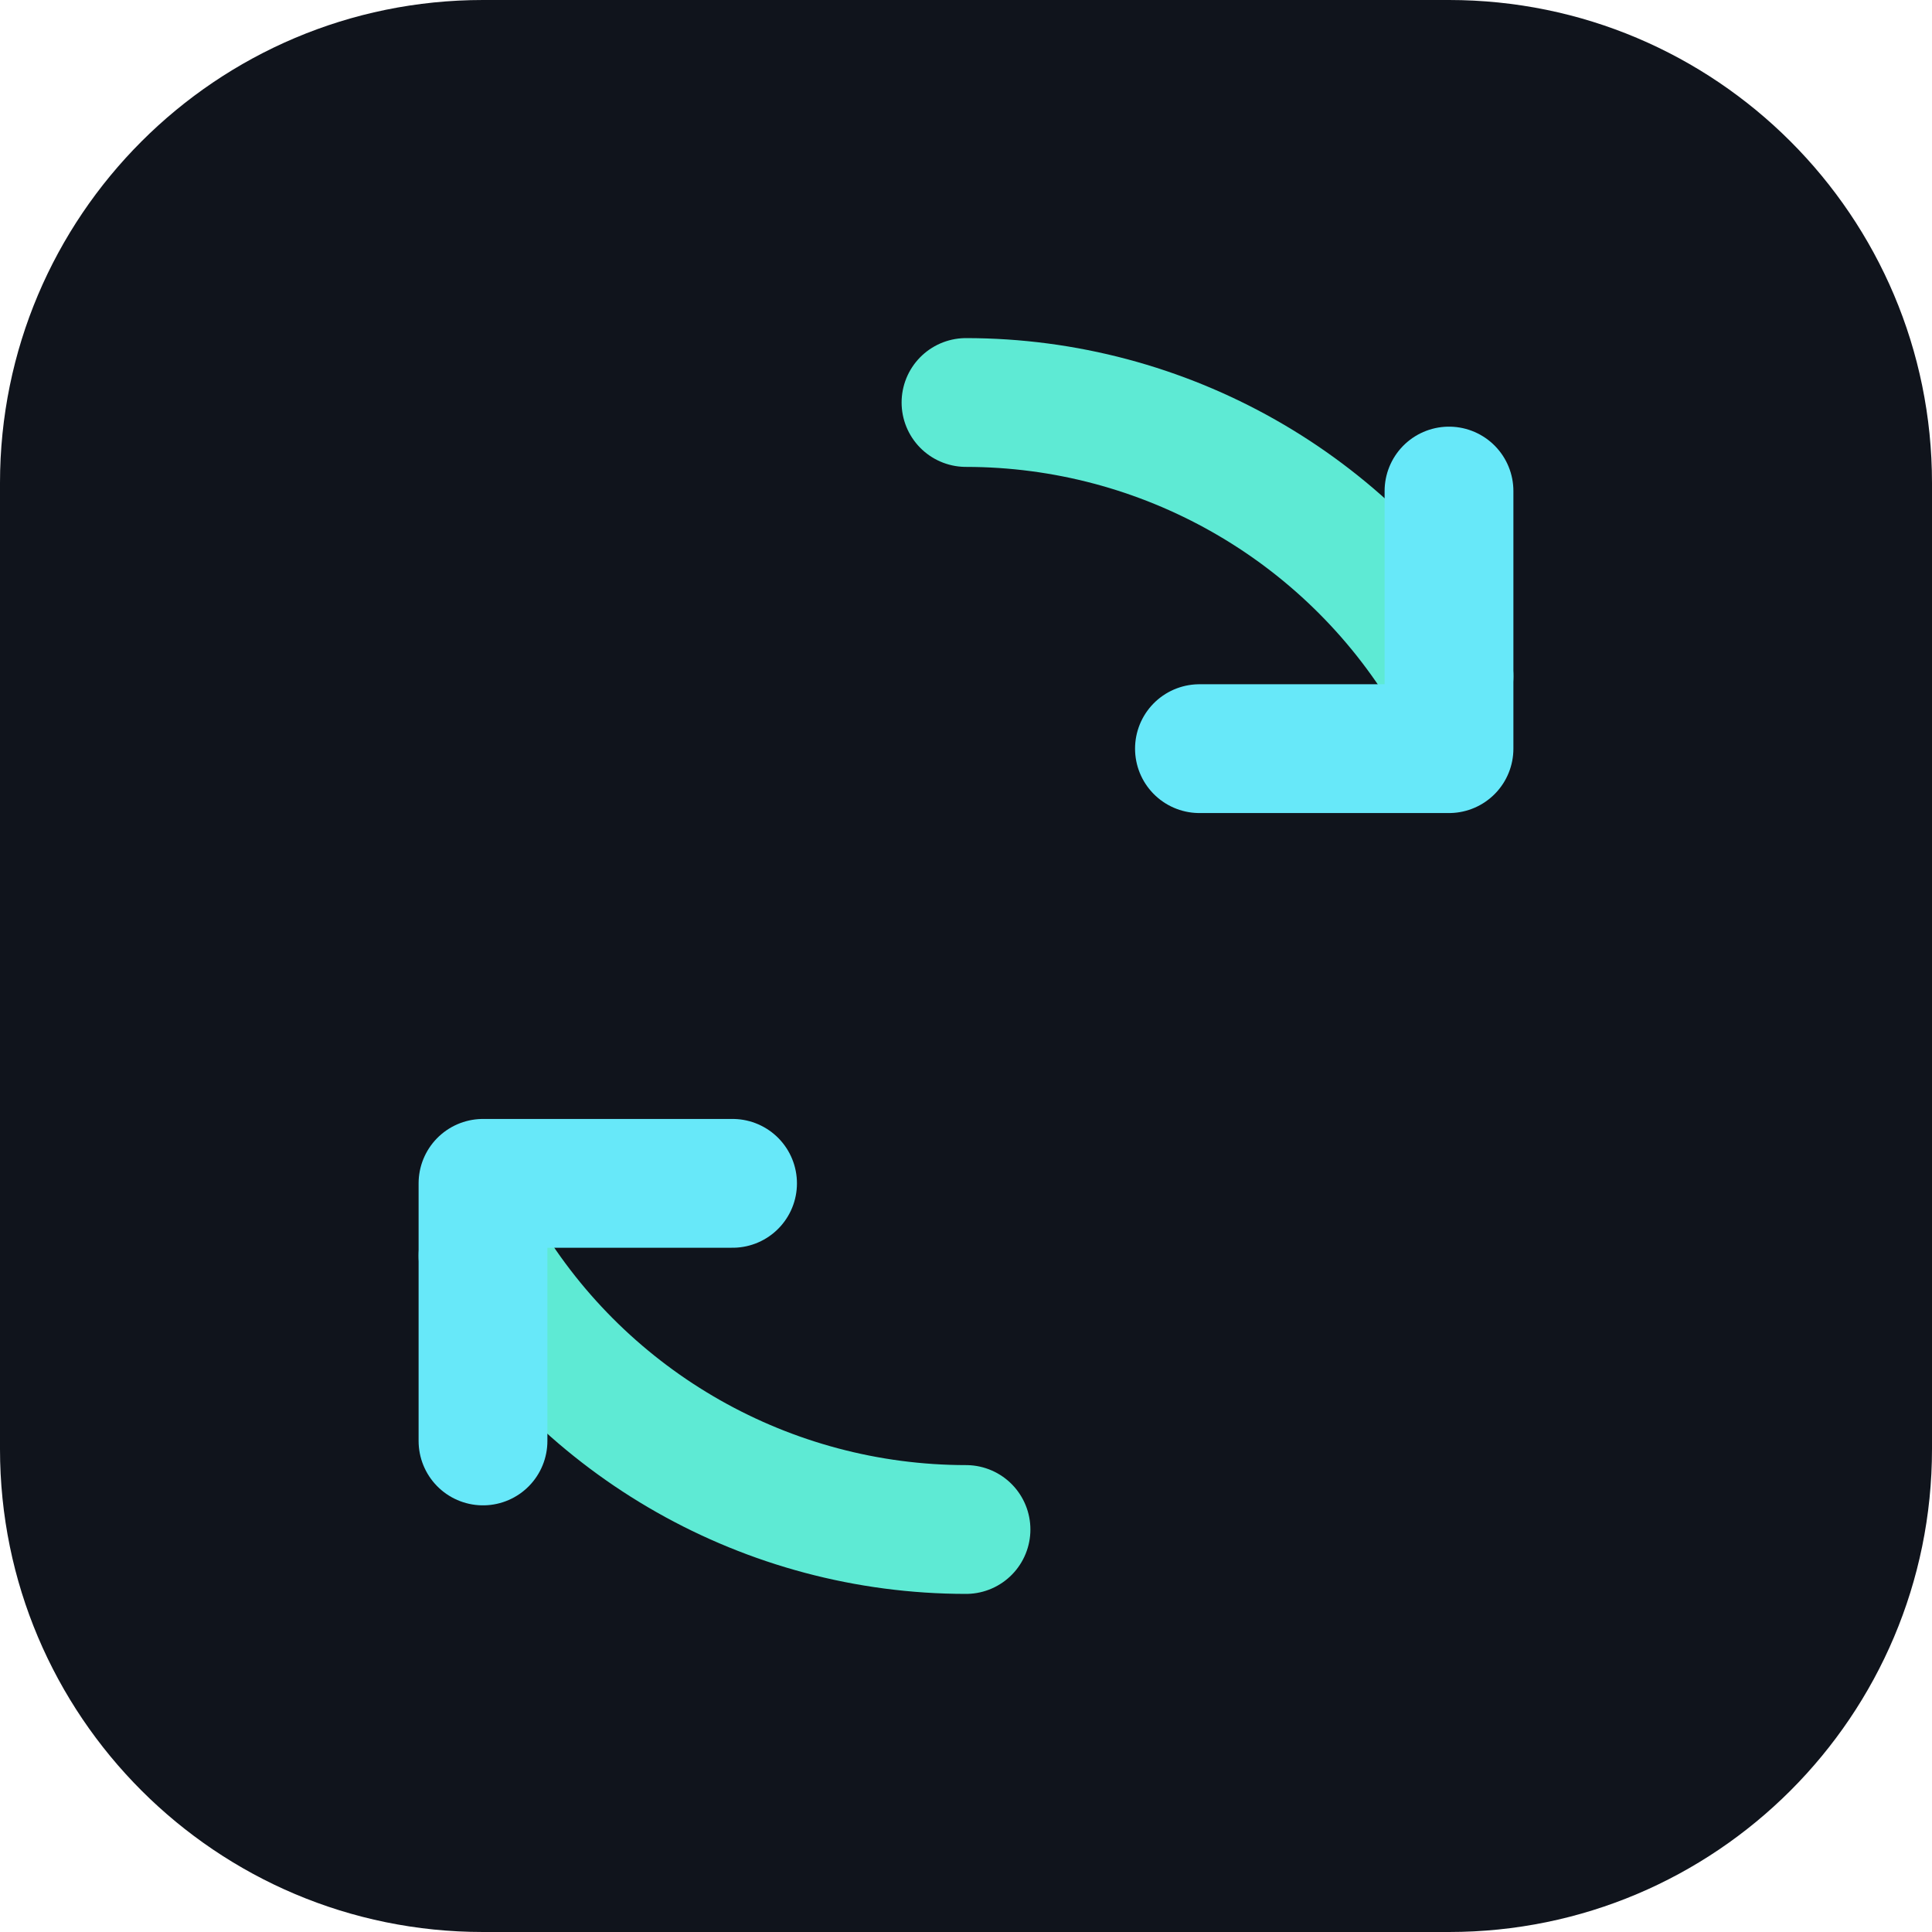
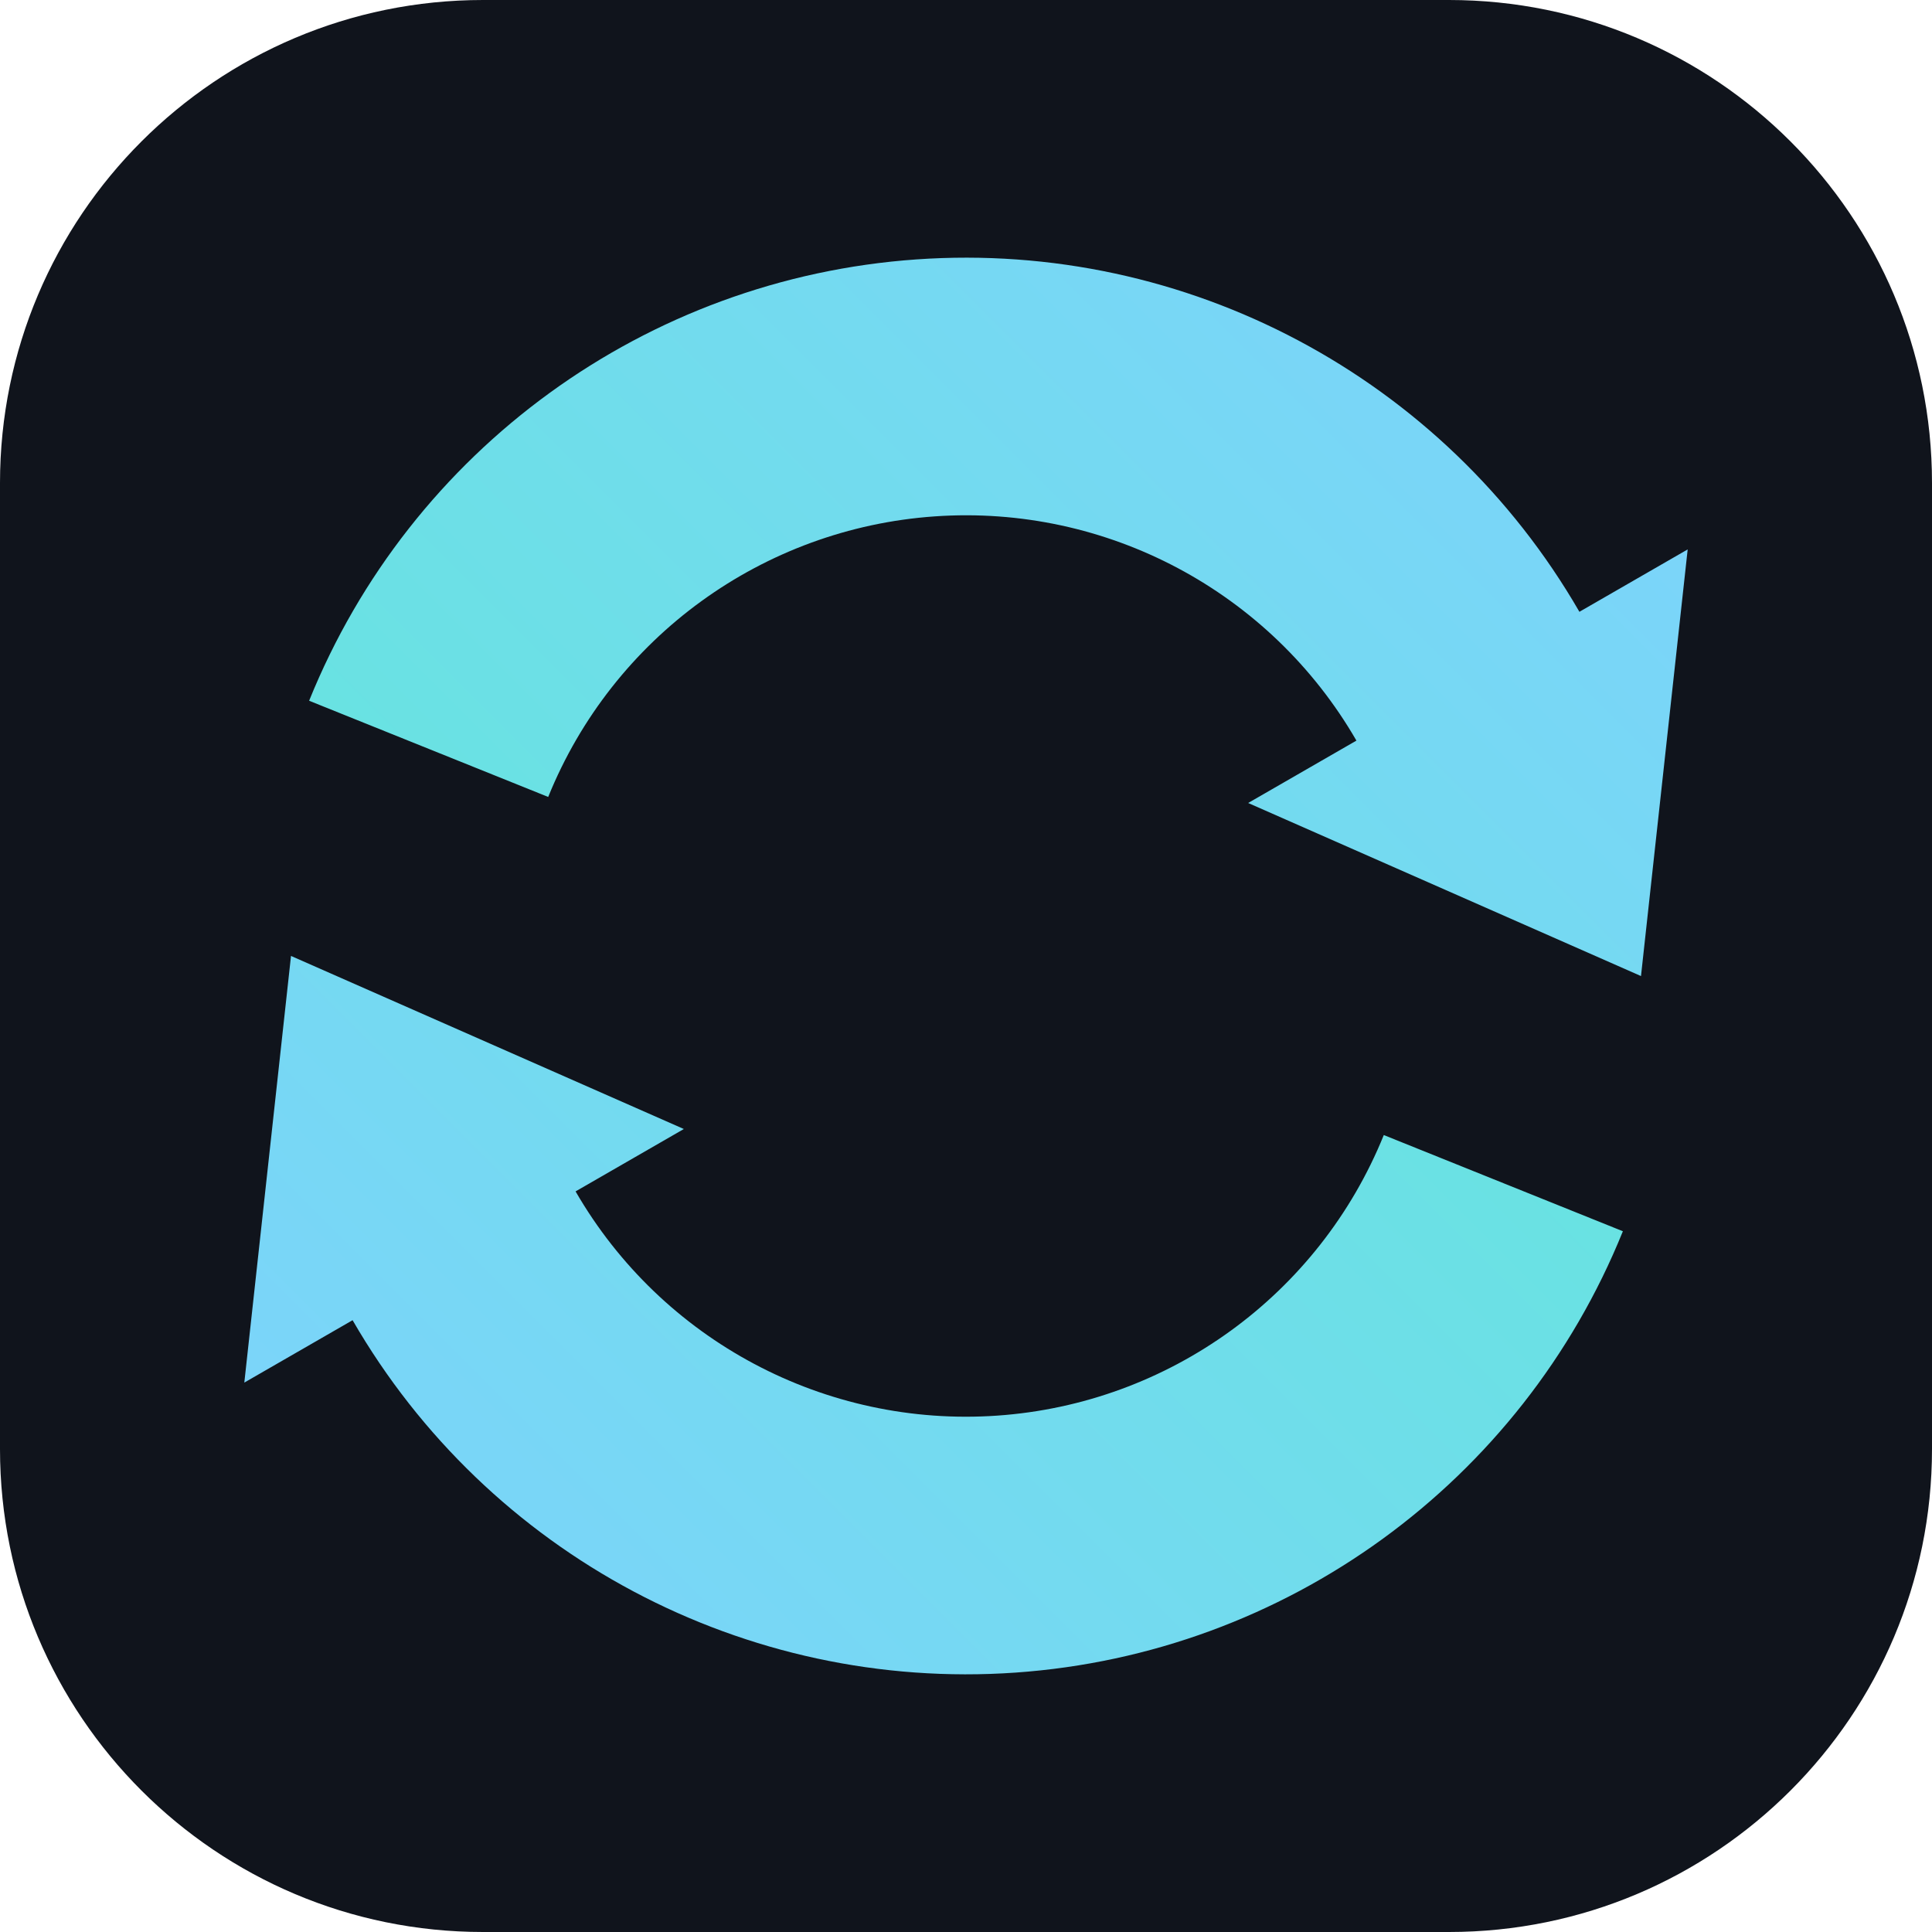
<svg xmlns="http://www.w3.org/2000/svg" viewBox="0 0 48 48" fill="none">
  <rect width="48" height="48" rx="12" fill="#10141c" />
-   <path d="M24 10a14 14 0 0 1 12 6.8" stroke="#5eead4" stroke-width="3.2" stroke-linecap="round" />
-   <path d="M36 12.2v6.4h-6.2" stroke="#67e8f9" stroke-width="3.2" stroke-linecap="round" stroke-linejoin="round" />
-   <path d="M24 38a14 14 0 0 1-12-6.8" stroke="#5eead4" stroke-width="3.2" stroke-linecap="round" />
-   <path d="M12 35.8v-6.4h6.2" stroke="#67e8f9" stroke-width="3.2" stroke-linecap="round" stroke-linejoin="round" />
+   <path fill="url(#g)" d="M7.68 17.41A17.6 17.6 0 0 1 39.24 15.2l2.69-1.55-1.16 10.6-9.76-4.3 2.69-1.55A11.2 11.2 0 0 0 13.62 19.8Z" />
+   <path fill="url(#g)" d="M7.68 17.41A17.6 17.6 0 0 1 39.24 15.2l2.69-1.55-1.16 10.6-9.76-4.3 2.69-1.55A11.2 11.2 0 0 0 13.62 19.8Z" transform="rotate(180 24 24)" />
+   <defs>
+     <linearGradient id="g" gradientUnits="userSpaceOnUse" x1="8" y1="40" x2="40" y2="8">
+       <stop stop-color="#5eead4" />
+       <stop offset="1" stop-color="#7dd3fc" />
+     </linearGradient>
+   </defs>
</svg>
